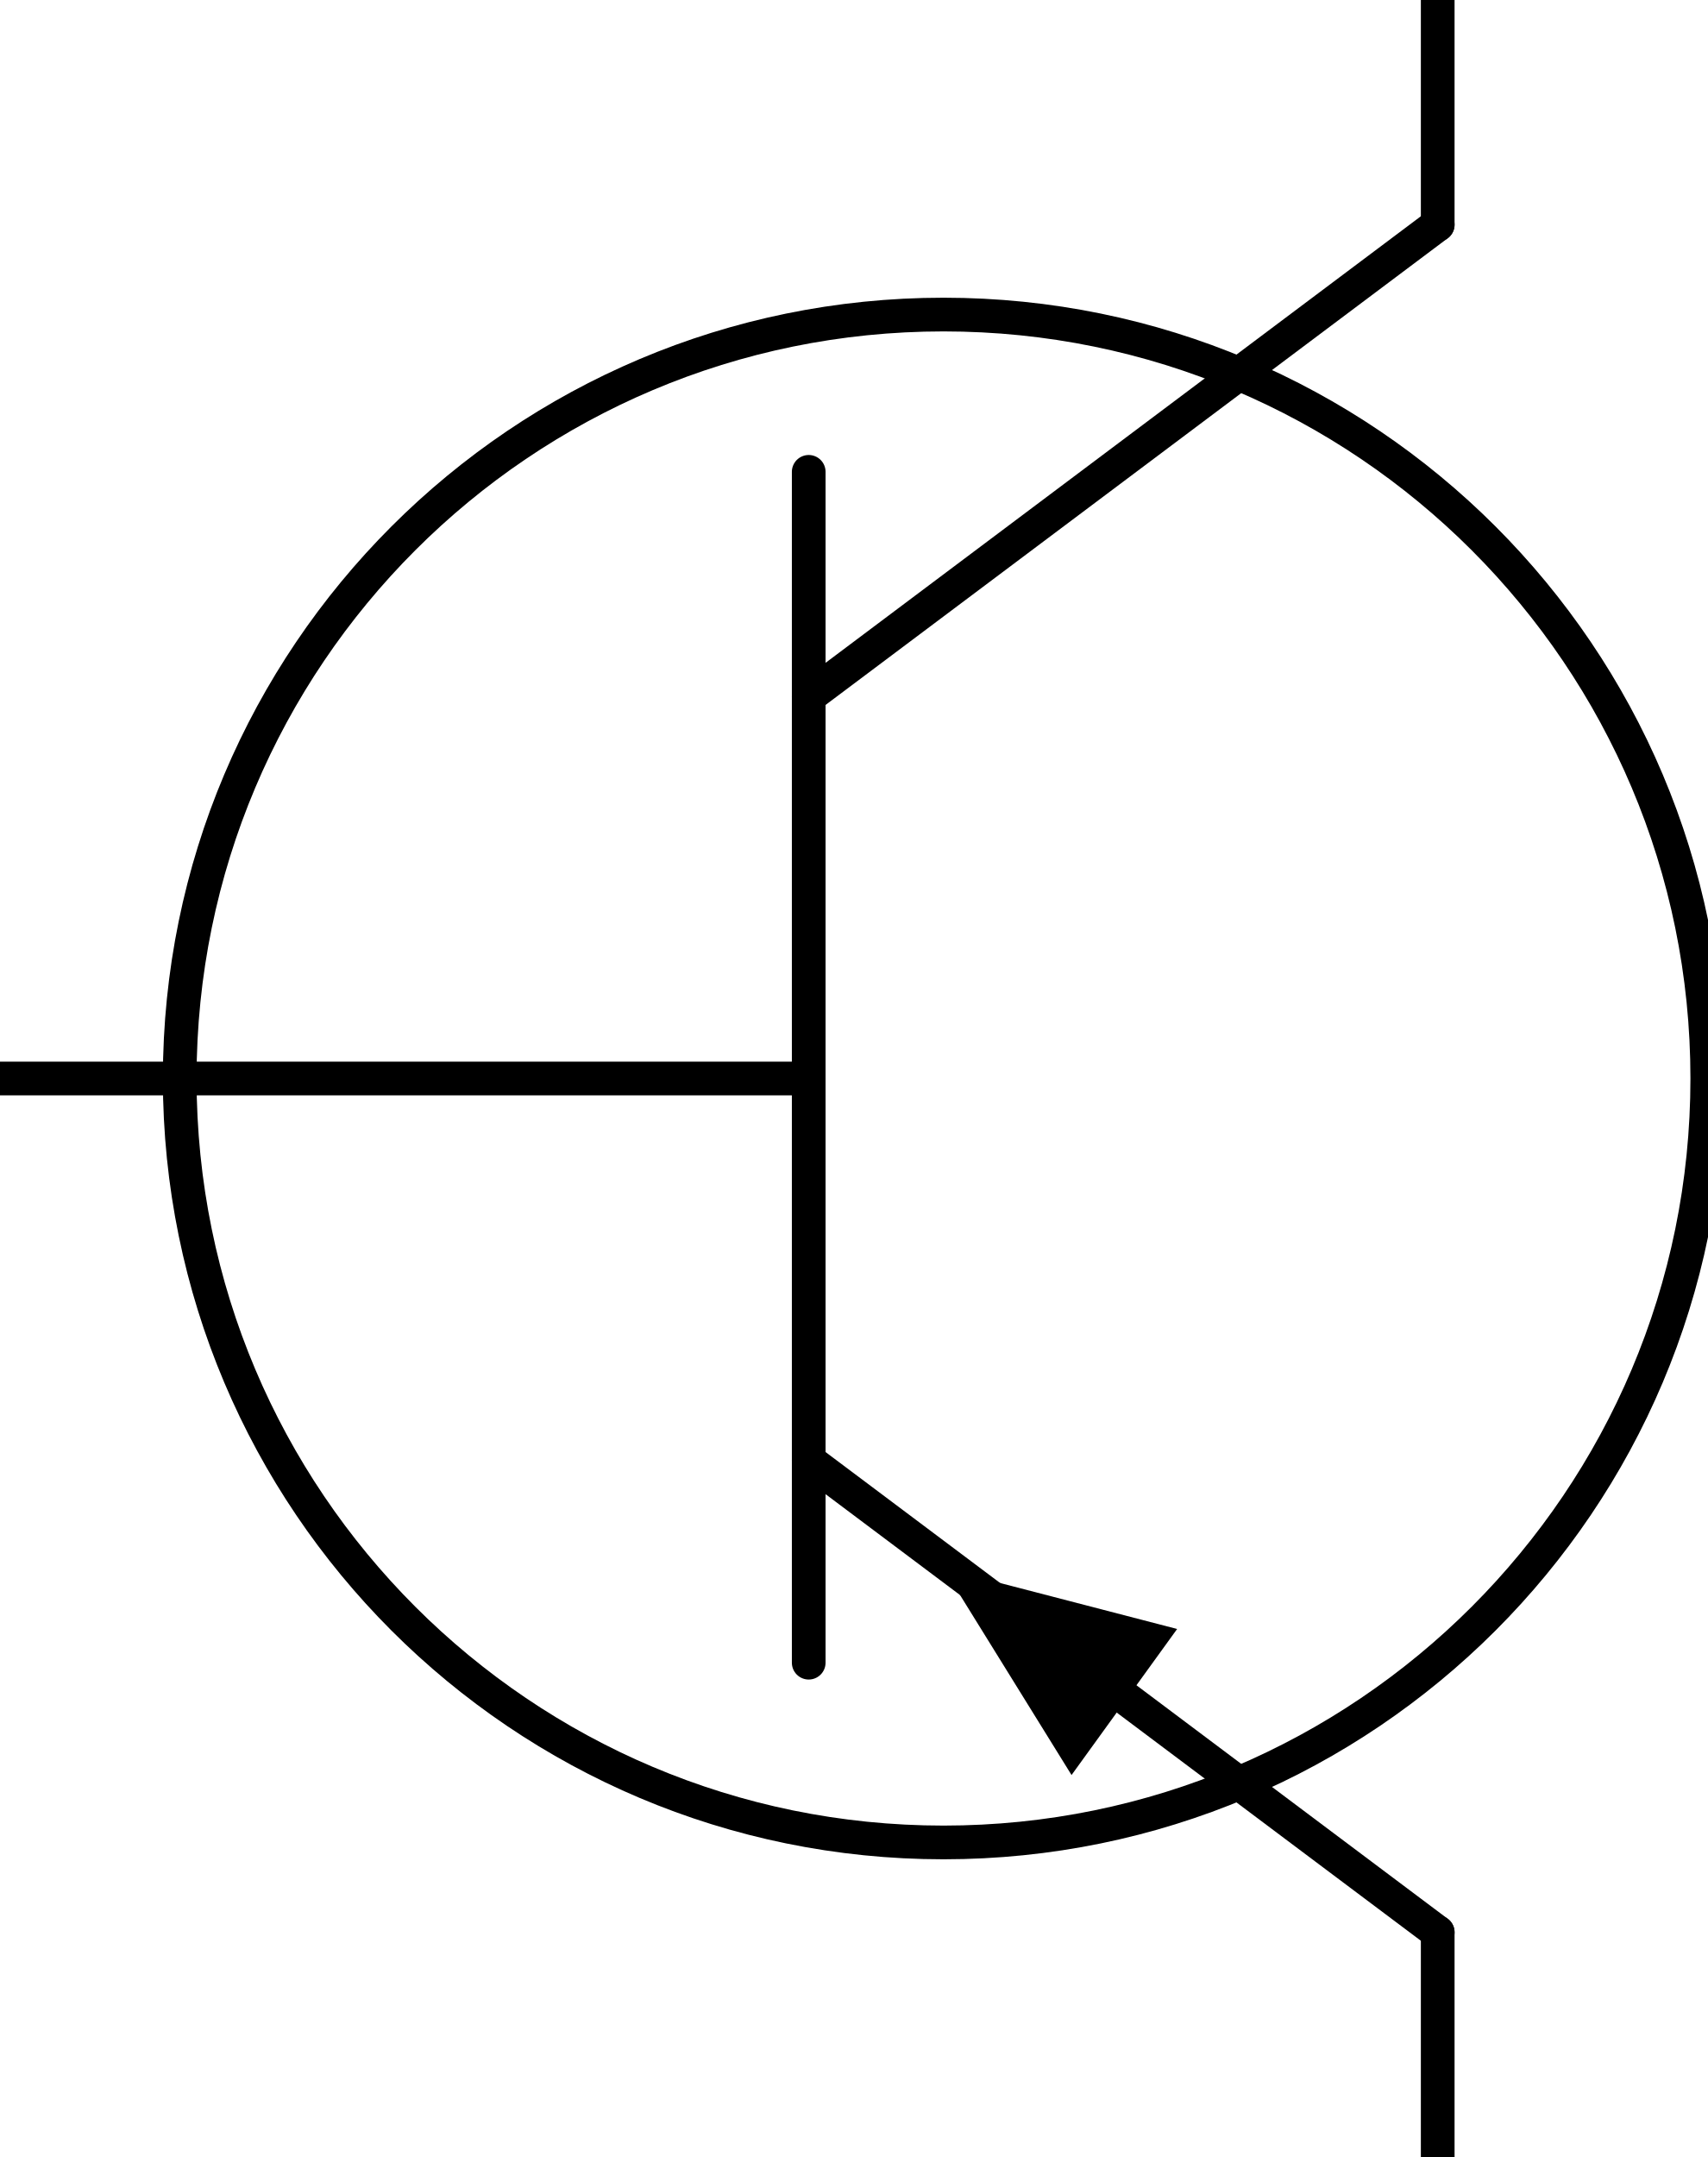
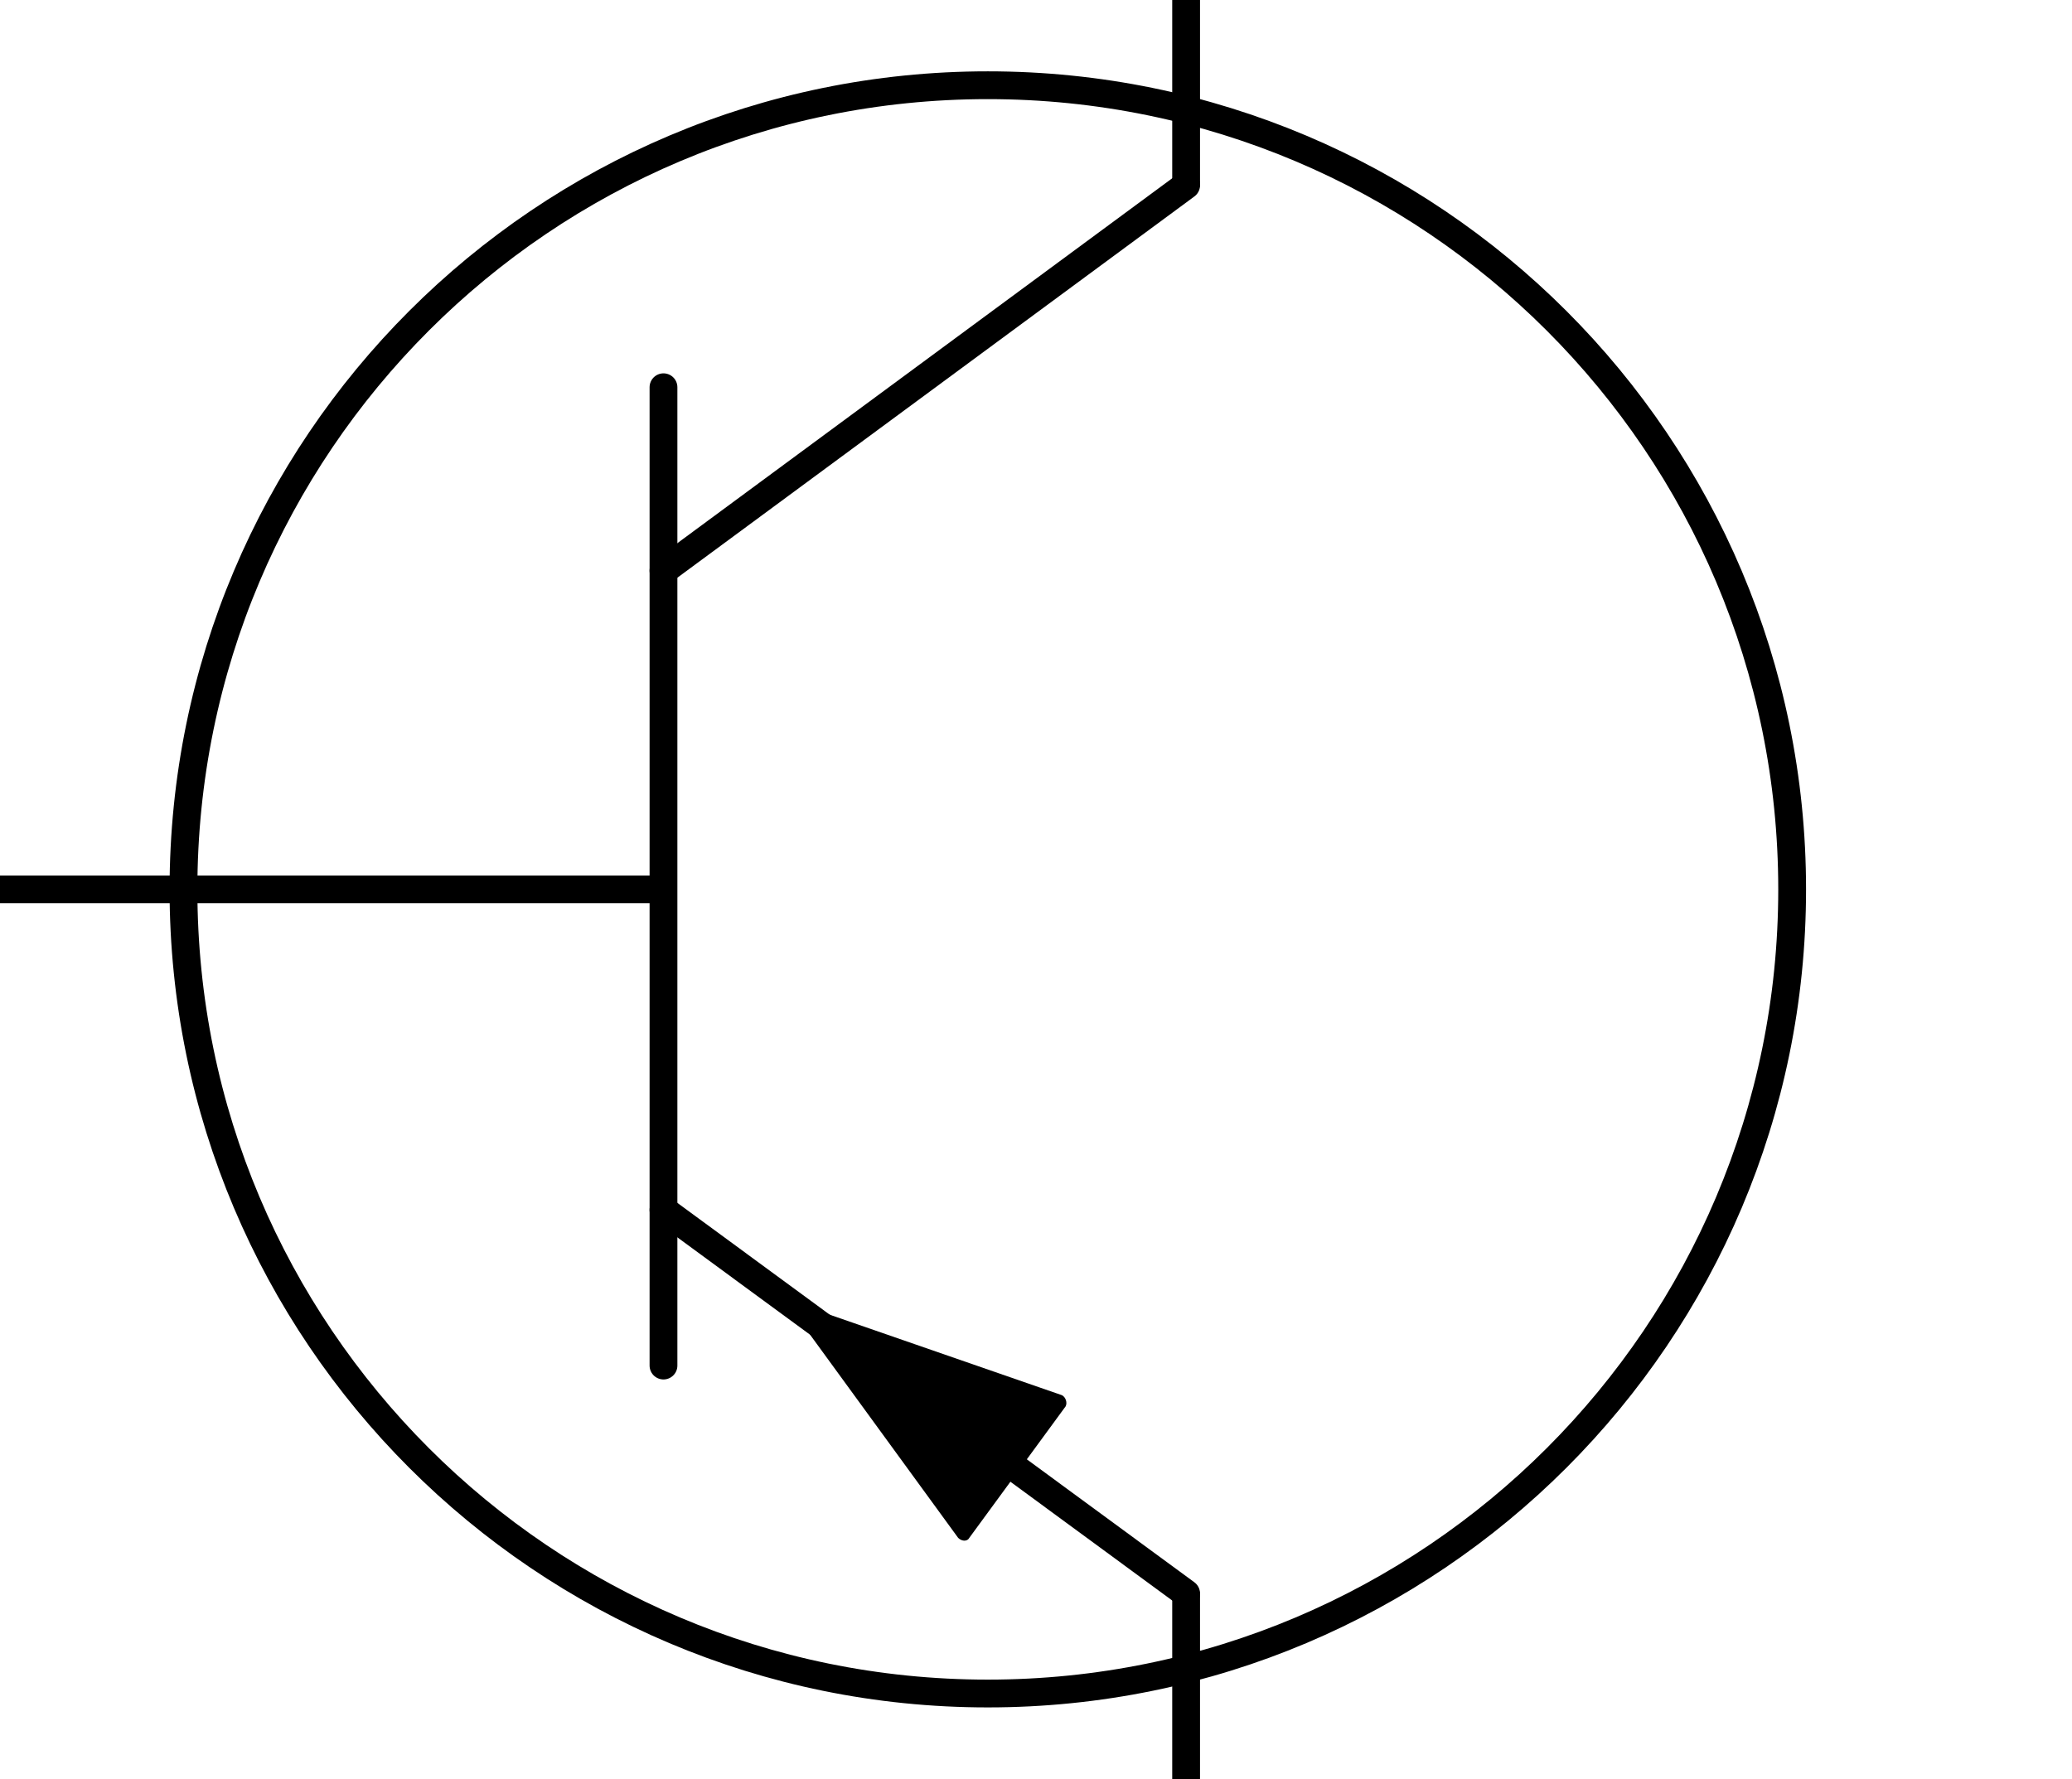
- <svg xmlns="http://www.w3.org/2000/svg" viewBox="0 0 76 96">
-   <g style="fill: none; stroke: #000; stroke-width: 1.5px; stroke-linecap: round; stroke-linejoin: round;">
-     <line x1="0" y1="48" x2="36" y2="48" />
-     <line x1="36" y1="21" x2="36" y2="74" />
-     <line x1="36" y1="31" x2="64" y2="10" />
-     <line x1="64" y1="10" x2="64" y2="0" />
-     <line x1="36" y1="65" x2="64" y2="86" />
-     <line x1="64" y1="86" x2="64" y2="96" />
-     <polygon points="42,69.8 52.4,72.5 47.7,79" fill="#000" stroke="none" />
-     <circle cx="42" cy="48" r="34" />
-   </g>
+ <svg xmlns="http://www.w3.org/2000/svg" id="Layer_1" version="1.1" viewBox="0 0 111.8 96">
+   <defs>
+     <style>
+       .st0 {
+         fill: none;
+         stroke: #000;
+         stroke-linecap: round;
+         stroke-linejoin: round;
+         stroke-width: 1.5px;
+       }
+     </style>
+   </defs>
+   <line class="st0" y1="48" x2="35.7" y2="48" />
+   <line class="st0" x1="35.8" y1="30.8" x2="64" y2="10" />
+   <line class="st0" x1="64" y1="9.9" x2="64" />
+   <line class="st0" x1="64" y1="86.1" x2="64" y2="96" />
+   <line class="st0" x1="35.8" y1="65.3" x2="64" y2="86" />
+   <line class="st0" x1="35.8" y1="20.9" x2="35.8" y2="73.7" />
+   <circle class="st0" cx="53.3" cy="48" r="43.4" />
+   <path d="M42.3,70.1l15,5.2c.2.1.3.4.2.6l-5.2,7.1c-.1.2-.4.2-.6,0l-9.4-12.9h0Z" />
</svg>
